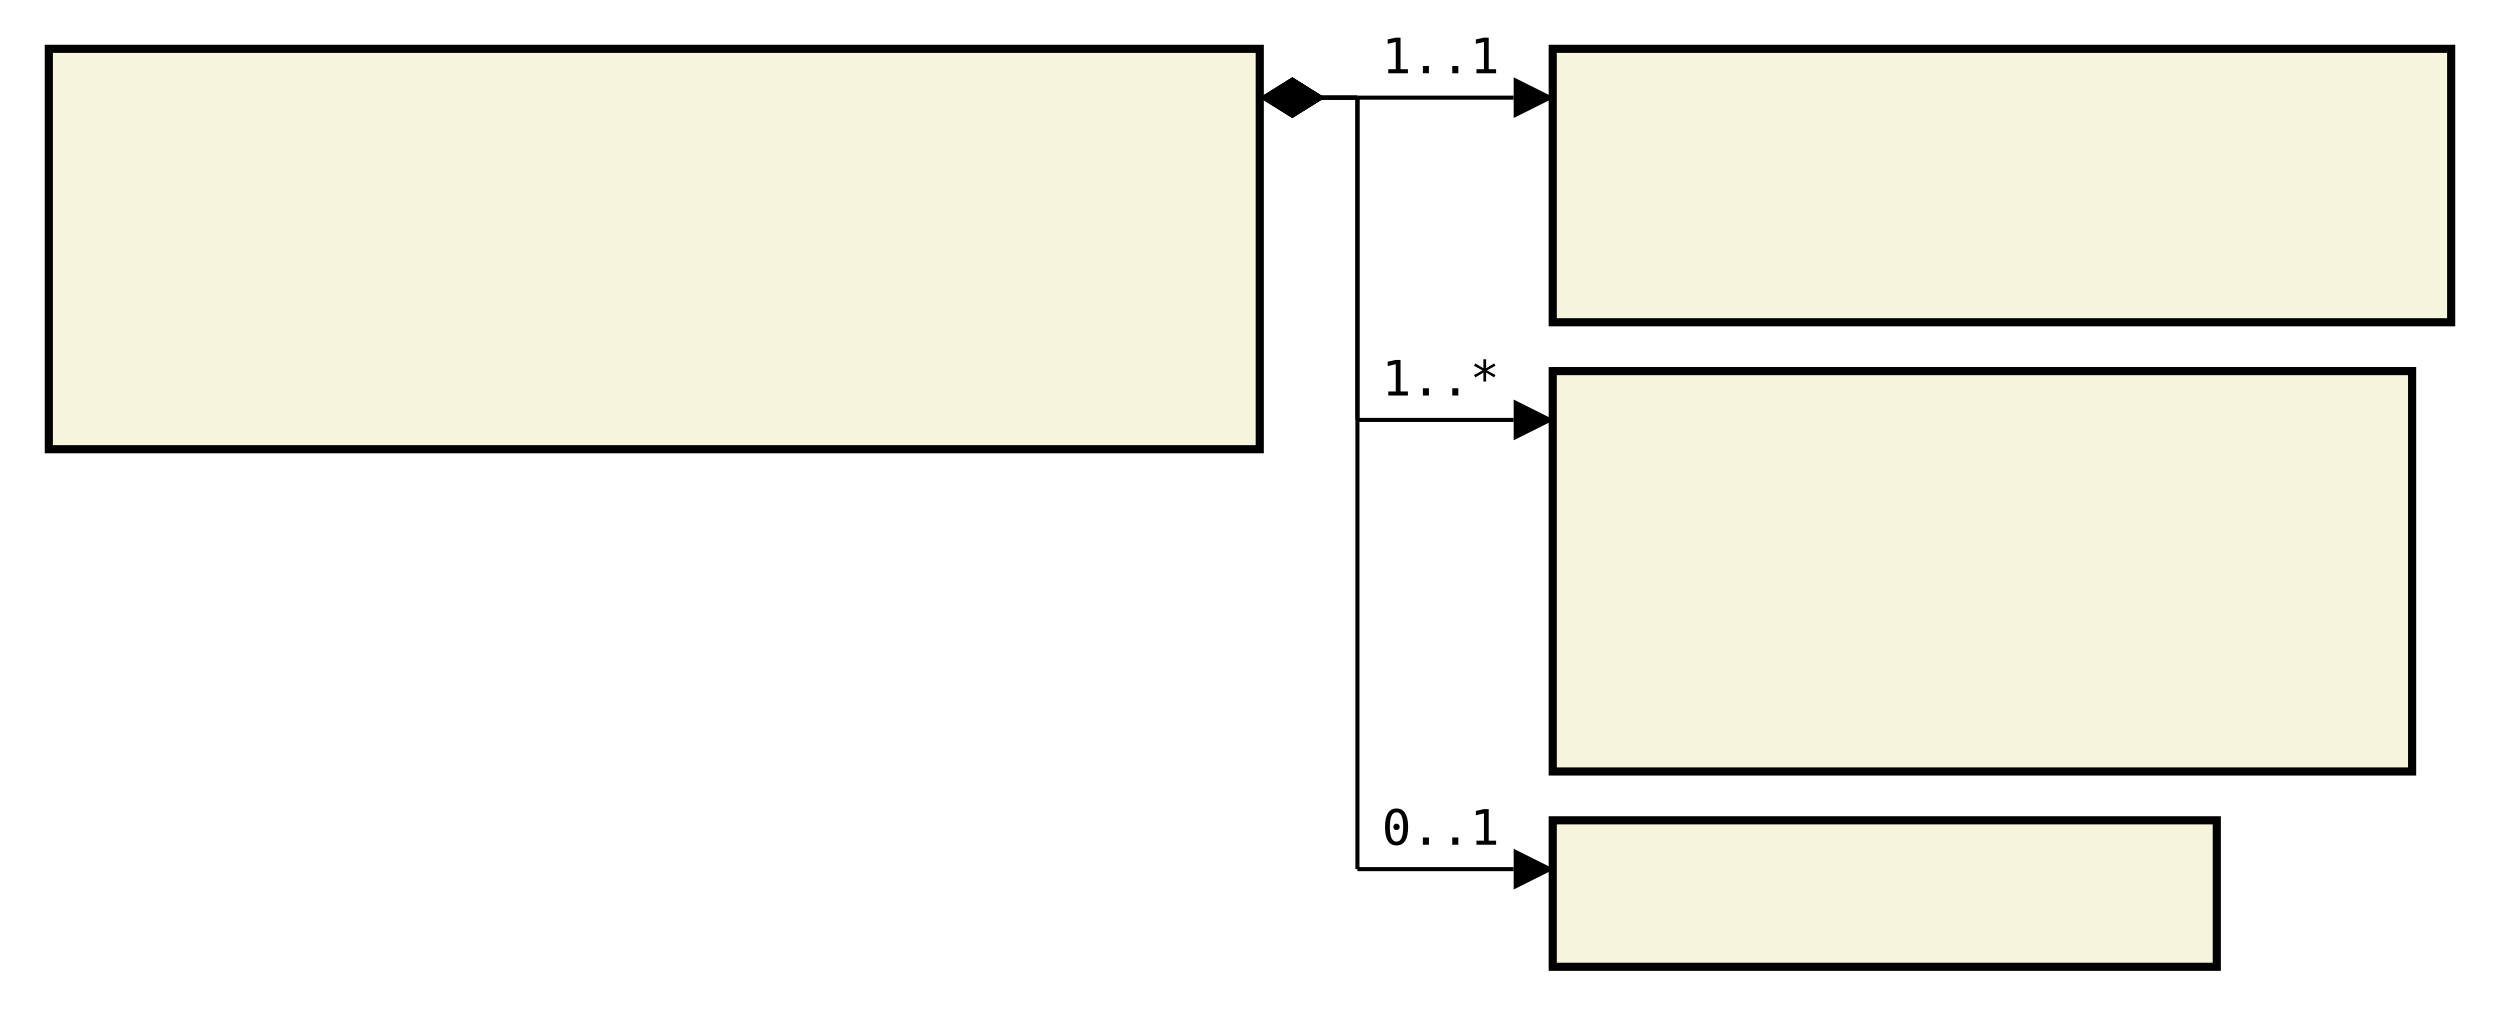
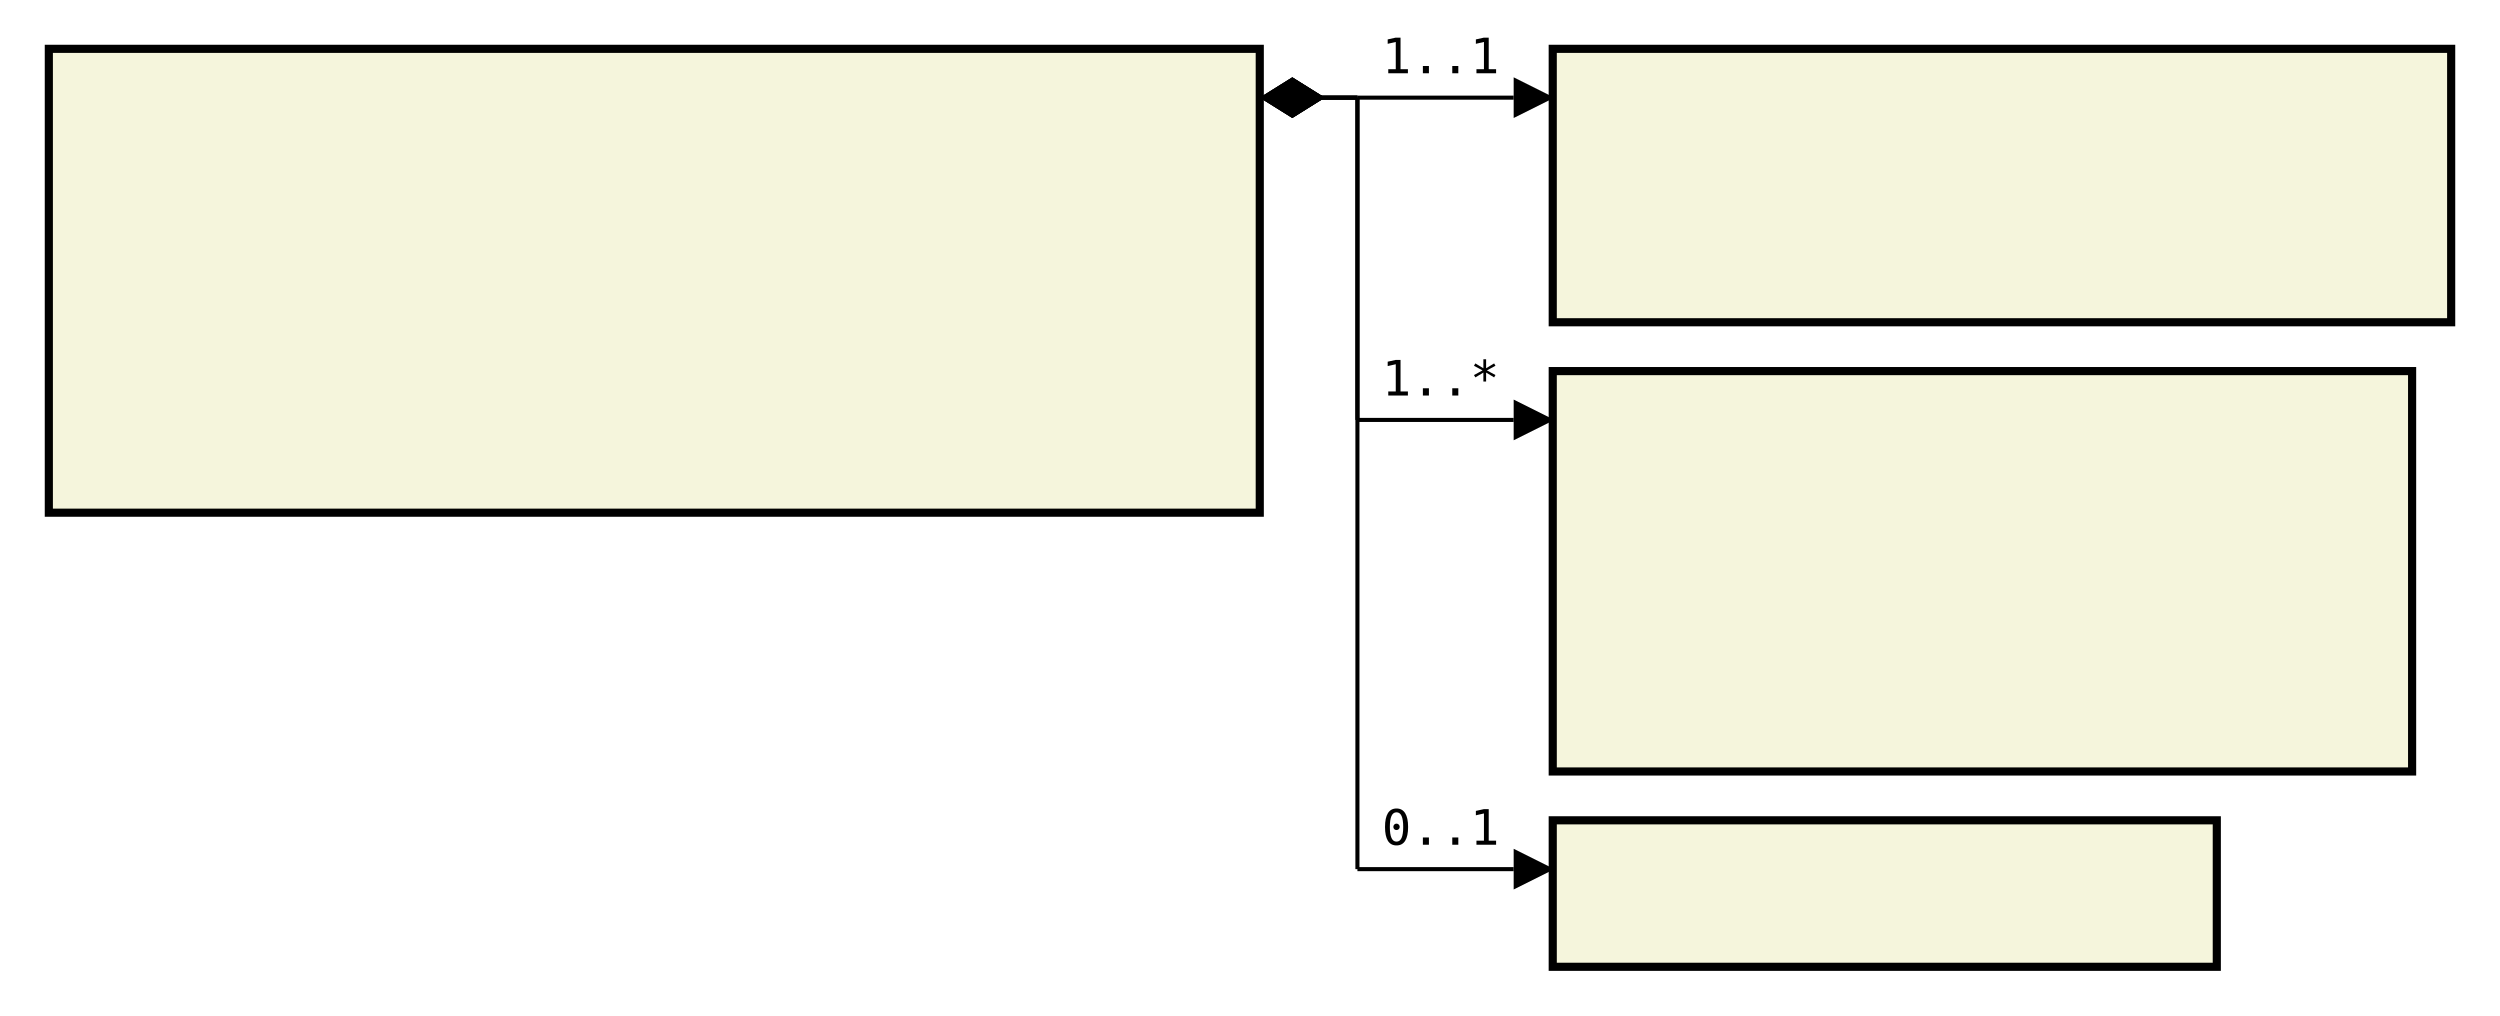
<svg xmlns="http://www.w3.org/2000/svg" font-family="monospace" width="51.2em" height="20.8em" style="background-color:white">
  <defs>
    <marker id="Triangle" viewBox="0 0 10 10" refX="0" refY="5" markerUnits="strokeWidth" markerWidth="15" markerHeight="10" orient="auto">
      <path d="M 0 0 L 10 5 L 0 10 z" />
    </marker>
    <marker id="Diamond" viewBox="0 0 16 10" refX="0" refY="5" markerUnits="strokeWidth" markerWidth="20" markerHeight="10" orient="auto">
      <path d="M 0 5 L 8 10 L 16 5 L 8 0 z" />
    </marker>
  </defs>
-   <rect x="1em" y="1em" width="24.8em" height="8.2em" fill="beige" stroke="black" stroke-width="2" />
+   <rect x="1em" y="1em" width="24.8em" height="9.5em" fill="beige" stroke="black" stroke-width="2" />
  <text style="font-weight:bold" text-anchor="middle" x="13.4em" y="2.3em" fill="black">
</text>
  <text x="2em" y="4.3em" fill="darkslateblue">
</text>
  <text x="2em" y="5.6em" fill="darkslateblue">
</text>
  <text x="2em" y="6.9em" fill="darkslateblue">
</text>
  <text x="2em" y="8.2em" fill="darkslateblue">
+ </text>
+   <text x="2em" y="9.5em" fill="darkslateblue">
</text>
  <rect x="31.8em" y="1em" width="18.4em" height="5.6em" fill="beige" stroke="black" stroke-width="2" />
  <text style="font-weight:bold" text-anchor="middle" x="41em" y="2.3em" fill="black">
</text>
  <text x="32.8em" y="4.3em" fill="darkslateblue">
</text>
  <text x="32.8em" y="5.6em" fill="darkslateblue">
</text>
  <rect x="31.8em" y="7.6em" width="17.6em" height="8.2em" fill="beige" stroke="black" stroke-width="2" />
  <text style="font-weight:bold" text-anchor="middle" x="40.6em" y="8.9em" fill="black">
</text>
  <text x="32.8em" y="10.9em" fill="darkslateblue">
</text>
  <text x="32.8em" y="12.2em" fill="darkslateblue">
</text>
  <text x="32.8em" y="13.5em" fill="darkslateblue">
</text>
  <text x="32.8em" y="14.8em" fill="darkslateblue">
</text>
  <rect x="31.8em" y="16.8em" width="13.6em" height="3em" fill="beige" stroke="black" stroke-width="2" />
  <text style="font-weight:bold" text-anchor="middle" x="38.6em" y="18.1em" fill="black">
</text>
  <line x1="25.8em" y1="2em" x2="27.8em" y2="2em" stroke="black" marker-start="url(#Diamond)" />
  <line x1="27.8em" y1="2em" x2="27.8em" y2="2em" stroke="black" />
  <line x1="27.8em" y1="2em" x2="31em" y2="2em" stroke="black" marker-end="url(#Triangle)" />
  <text x="28.3em" y="1.5em">1..1</text>
  <line x1="25.8em" y1="2em" x2="27.8em" y2="2em" stroke="black" marker-start="url(#Diamond)" />
  <line x1="27.8em" y1="2em" x2="27.8em" y2="8.6em" stroke="black" />
  <line x1="27.8em" y1="8.6em" x2="31em" y2="8.6em" stroke="black" marker-end="url(#Triangle)" />
  <text x="28.3em" y="8.1em">1..*</text>
  <line x1="25.8em" y1="2em" x2="27.8em" y2="2em" stroke="black" marker-start="url(#Diamond)" />
  <line x1="27.8em" y1="2em" x2="27.8em" y2="17.8em" stroke="black" />
  <line x1="27.8em" y1="17.8em" x2="31em" y2="17.8em" stroke="black" marker-end="url(#Triangle)" />
  <text x="28.3em" y="17.3em">0..1</text>
</svg>
